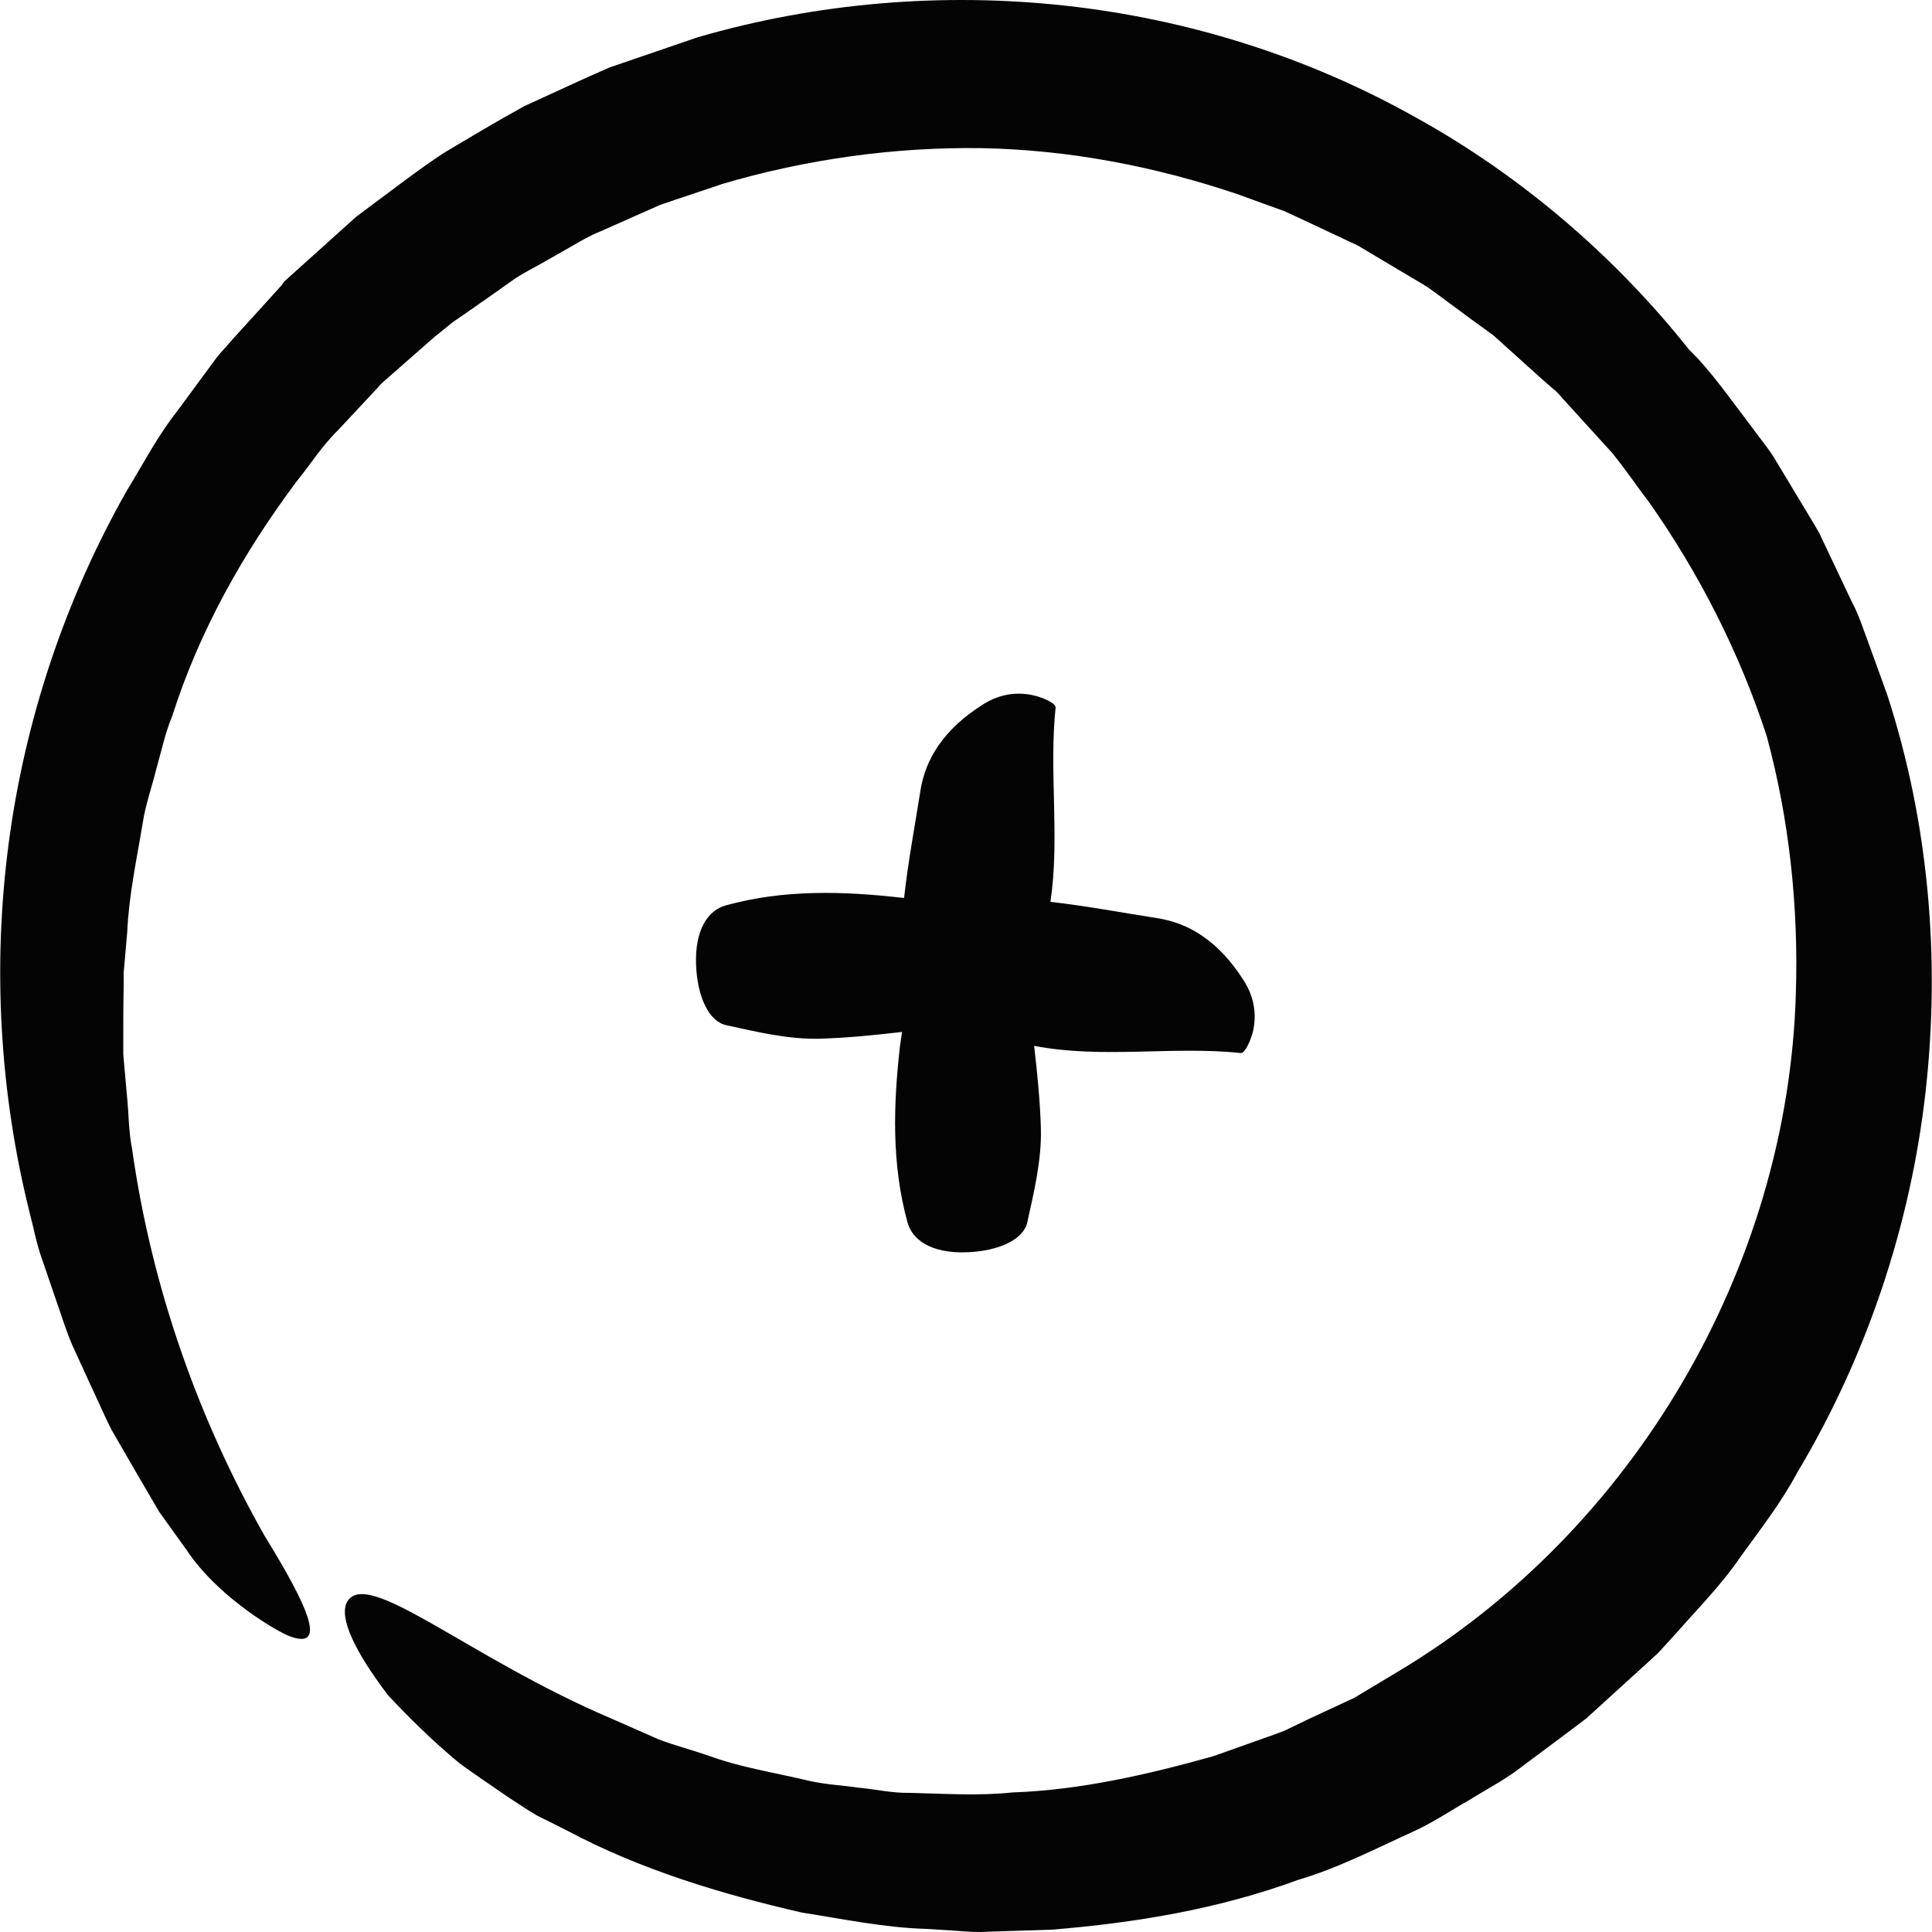
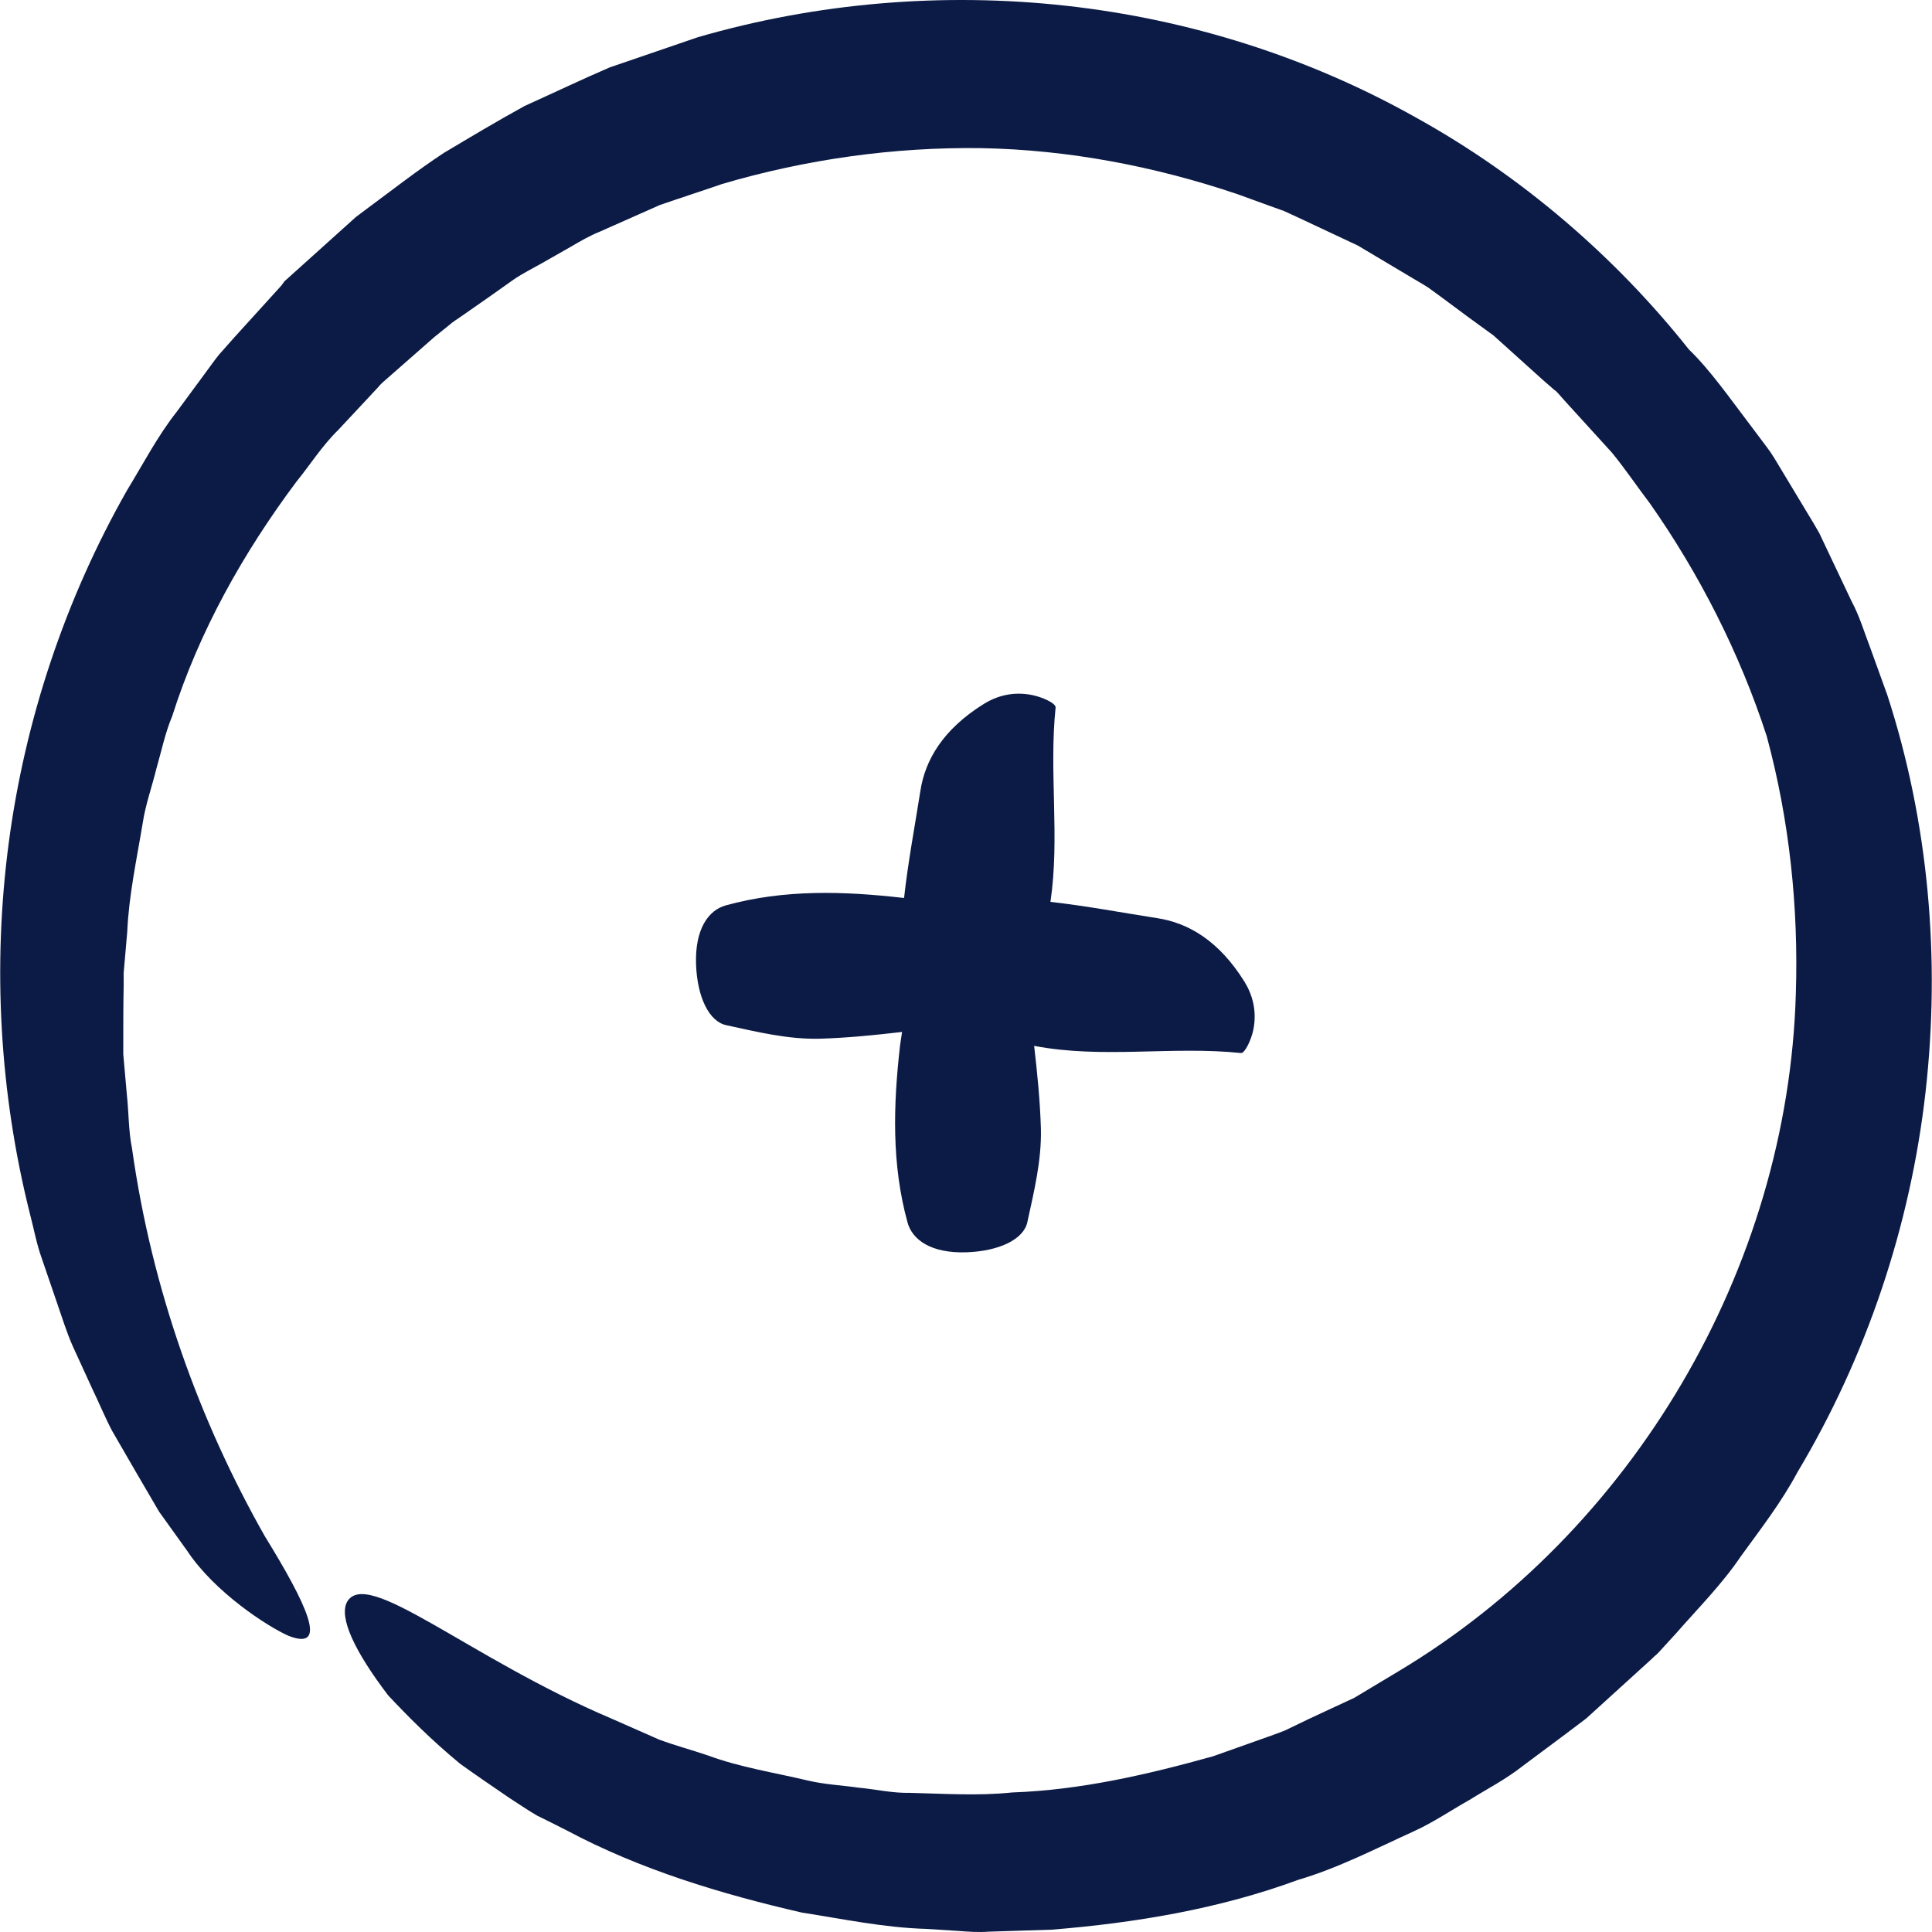
- <svg xmlns="http://www.w3.org/2000/svg" version="1.1" id="Capa_1" x="0px" y="0px" viewBox="0 0 485.726 485.726" style="enable-background:new 0 0 485.726 485.726;" xml:space="preserve" fill="#040405">
+ <svg xmlns="http://www.w3.org/2000/svg" version="1.1" id="Capa_1" x="0px" y="0px" viewBox="0 0 485.726 485.726" style="enable-background:new 0 0 485.726 485.726;" xml:space="preserve" fill="#0C1B45">
  <g>
    <g>
      <path d="M153.893,432.143c-36.3-15.4-61.8-38.4-66.7-29.3c-1.9,3.9,1.8,12.1,10.4,23.4c4.8,5.1,10.7,11.1,18.1,17.2    c3.9,2.8,8,5.6,12.4,8.6c2.2,1.4,4.5,3,6.9,4.4c2.5,1.2,5,2.5,7.6,3.8c18.4,9.8,38.6,15.9,59,20.6c10.3,1.6,20.7,3.8,31.2,4.1    l7.9,0.5c2.6,0.2,5.3,0.4,7.9,0.2l15.8-0.5c21-1.7,42.1-5.2,61.9-12.5c10.2-3,19.6-7.9,29.3-12.3c4.8-2.2,9.2-5.2,13.8-7.8    c4.5-2.8,9.2-5.2,13.5-8.6l10.6-7.9l5.3-4l4.4-4l8.8-8l2.2-2l1.1-1l0.5-0.5l0.7-0.6l0.1-0.1l0.1-0.1l0.3-0.3l4.3-4.7    c5.6-6.4,11.6-12.4,16.4-19.5c5-6.9,10.2-13.6,14.2-21.1c17.4-29.1,28.4-62,32.2-95.5c3.8-33.5,0.8-67.9-9.6-99.9l-4.3-11.9    c-1.5-3.9-2.7-8-4.7-11.7l-5.4-11.4l-2.7-5.7c-1-1.8-2.1-3.6-3.2-5.4l-6.5-10.8c-1.1-1.8-2.1-3.6-3.4-5.3l-3.9-5.2    c-5.2-6.8-10.3-14.2-15.8-19.5c-18.4-23.2-42-43.6-68.8-58.4c-26.9-15.1-57-24.6-87.8-28s-62.5-0.8-92.5,7.9l-22.2,7.6    c-7.2,3.1-14.3,6.5-21.4,9.7c-6.9,3.8-13.6,7.8-20.3,11.8c-6.7,4.4-13.2,9.5-19.7,14.3l-2.4,1.8l-2,1.8l-4,3.6l-8,7.2l-2,1.8    l-1,0.9l-1,0.9l-0.2,0.3l-0.6,0.8l-3.9,4.3l-7.9,8.7l-3.9,4.4c-1.2,1.5-2.3,3.1-3.5,4.7l-7,9.5c-4.9,6.2-8.5,13.2-12.6,19.9    c-15.5,27.3-25.6,57.6-29.7,88.6s-2.3,62.8,5.3,93.1c1,3.8,1.7,7.7,3,11.3l3.8,11.1c1.3,3.7,2.4,7.4,4,11l4.9,10.7    c1.7,3.5,3.2,7.2,5,10.6l5.9,10.2l5.9,10.1l7.1,9.9c6.9,10.4,20.2,19,25.4,21.3c10.4,4.1,4.5-8.1-5.9-25    c-16.3-28.7-28.4-61.9-33.4-97.5c-0.9-4.4-0.8-9-1.3-13.5l-0.6-6.8l-0.3-3.4v-3.4c0-4.5,0-9.1,0.1-13.7v-3.4l0.3-3.4l0.6-6.9    c0.4-9.2,2.4-18.3,3.9-27.4c0.7-4.6,2.3-9,3.4-13.5c1.3-4.5,2.2-9,4-13.3c6.8-21.4,17.9-41.1,31.2-58.9c3.5-4.3,6.5-9.1,10.5-13    l5.7-6.1l2.8-3l1.4-1.5l0.7-0.8l0.4-0.4l0.1-0.1l13.1-11.5l3.6-2.9c1.1-1,2.2-1.6,3.3-2.4l6.6-4.6l6.5-4.6    c2.2-1.5,4.8-2.8,7.1-4.1l7.2-4.1c2.4-1.4,4.8-2.8,7.3-3.8l15.1-6.7c5.2-1.8,10.5-3.5,15.7-5.3c21.1-6.2,43.1-9.3,65.1-9    c22,0.4,43.8,4.6,64.5,11.6l7.7,2.8l3.9,1.4l3.7,1.7l14.9,7l14.1,8.4c1.2,0.7,2.4,1.4,3.5,2.1l3.3,2.4l6.6,4.9l6.6,4.8l6.1,5.5    l6.1,5.5l3.1,2.7l0.3,0.2l0.6,0.6l1.5,1.7l12.1,13.3c3.5,4.3,6.3,8.5,9.5,12.7c12.3,17.5,22.6,37.6,29.4,58.6    c5.7,21.1,8,43,7.3,64.7c-2,69.2-41.1,135.2-100,170.4l-11,6.6l-11.6,5.4l-5.8,2.8c-2,0.8-4,1.5-6,2.2l-12.1,4.3    c-16.5,4.6-33.3,8.5-50.5,9.1c-8.6,0.9-17.2,0.3-25.8,0.1c-4.3,0.1-8.5-0.9-12.8-1.3c-4.2-0.6-8.6-0.8-12.8-1.8    c-8.4-2-17-3.3-25.1-6.3c-4.1-1.4-8.3-2.5-12.3-4L153.893,432.143z" />
      <path d="M259.493,174.743c-4.9-1-9,0.3-12.1,2.2c-10.3,6.4-14.8,14.1-16,21.9c-1.4,8.9-3.1,17.9-4.1,26.9c-0.1,0-0.1,0-0.2,0    c-14.9-1.7-29.9-2.2-44.7,1.9c-4.2,1.2-7.7,5.8-7.4,14.8c0.3,8.3,3.3,14.4,7.6,15.3c7.8,1.7,15.6,3.6,23.5,3.4    c6.9-0.2,13.8-0.9,20.7-1.7c-0.2,1.1-0.3,2.2-0.5,3.3c-1.7,14.9-2.2,29.9,1.9,44.7c1.2,4.2,5.8,7.7,14.8,7.4    c8.3-0.3,14.4-3.3,15.3-7.6c1.7-7.8,3.6-15.6,3.4-23.5c-0.2-6.9-0.9-13.9-1.7-20.8c17.2,3.3,34.7,0,52,1.8c1,0.1,2.6-3.4,3.1-5.8    c1-4.9-0.3-9-2.2-12.1c-6.4-10.3-14.1-14.8-21.9-16c-9-1.4-17.9-3.1-26.9-4.1c2.4-16.2-0.4-32.6,1.3-48.9    C265.393,176.743,261.993,175.243,259.493,174.743z" />
    </g>
  </g>
  <g>
</g>
  <g>
</g>
  <g>
</g>
  <g>
</g>
  <g>
</g>
  <g>
</g>
  <g>
</g>
  <g>
</g>
  <g>
</g>
  <g>
</g>
  <g>
</g>
  <g>
</g>
  <g>
</g>
  <g>
</g>
  <g>
</g>
</svg>
